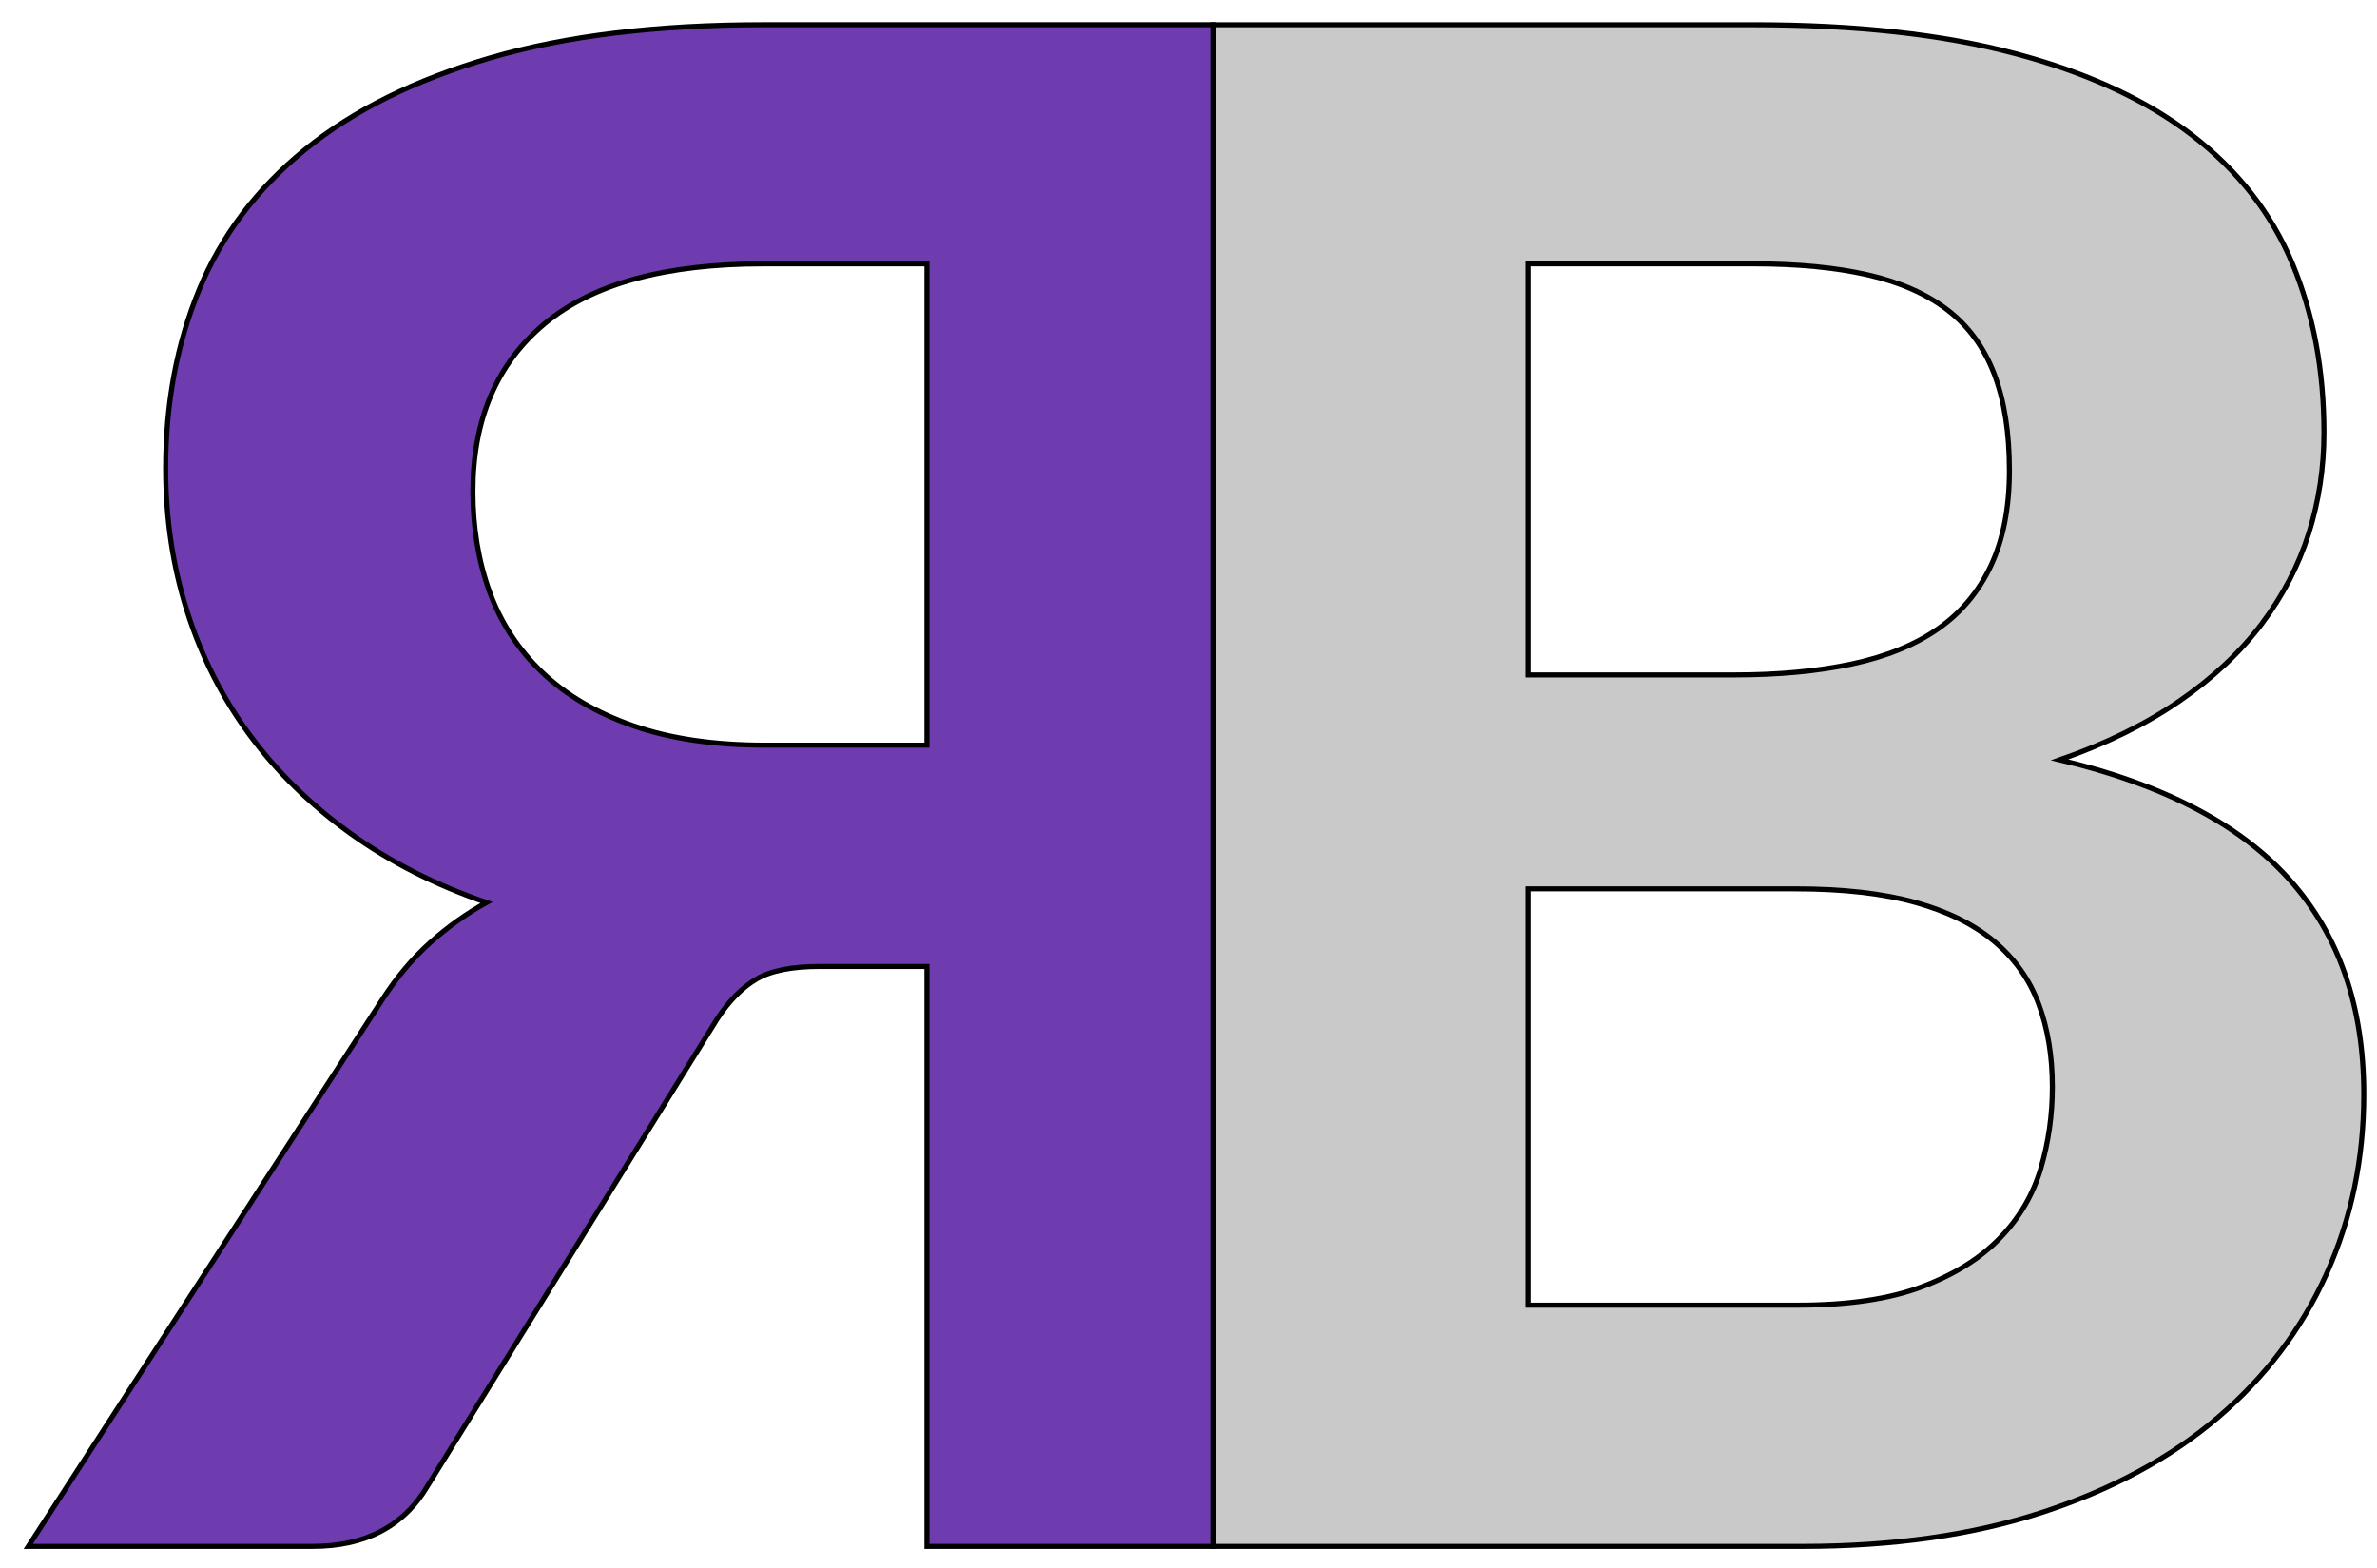
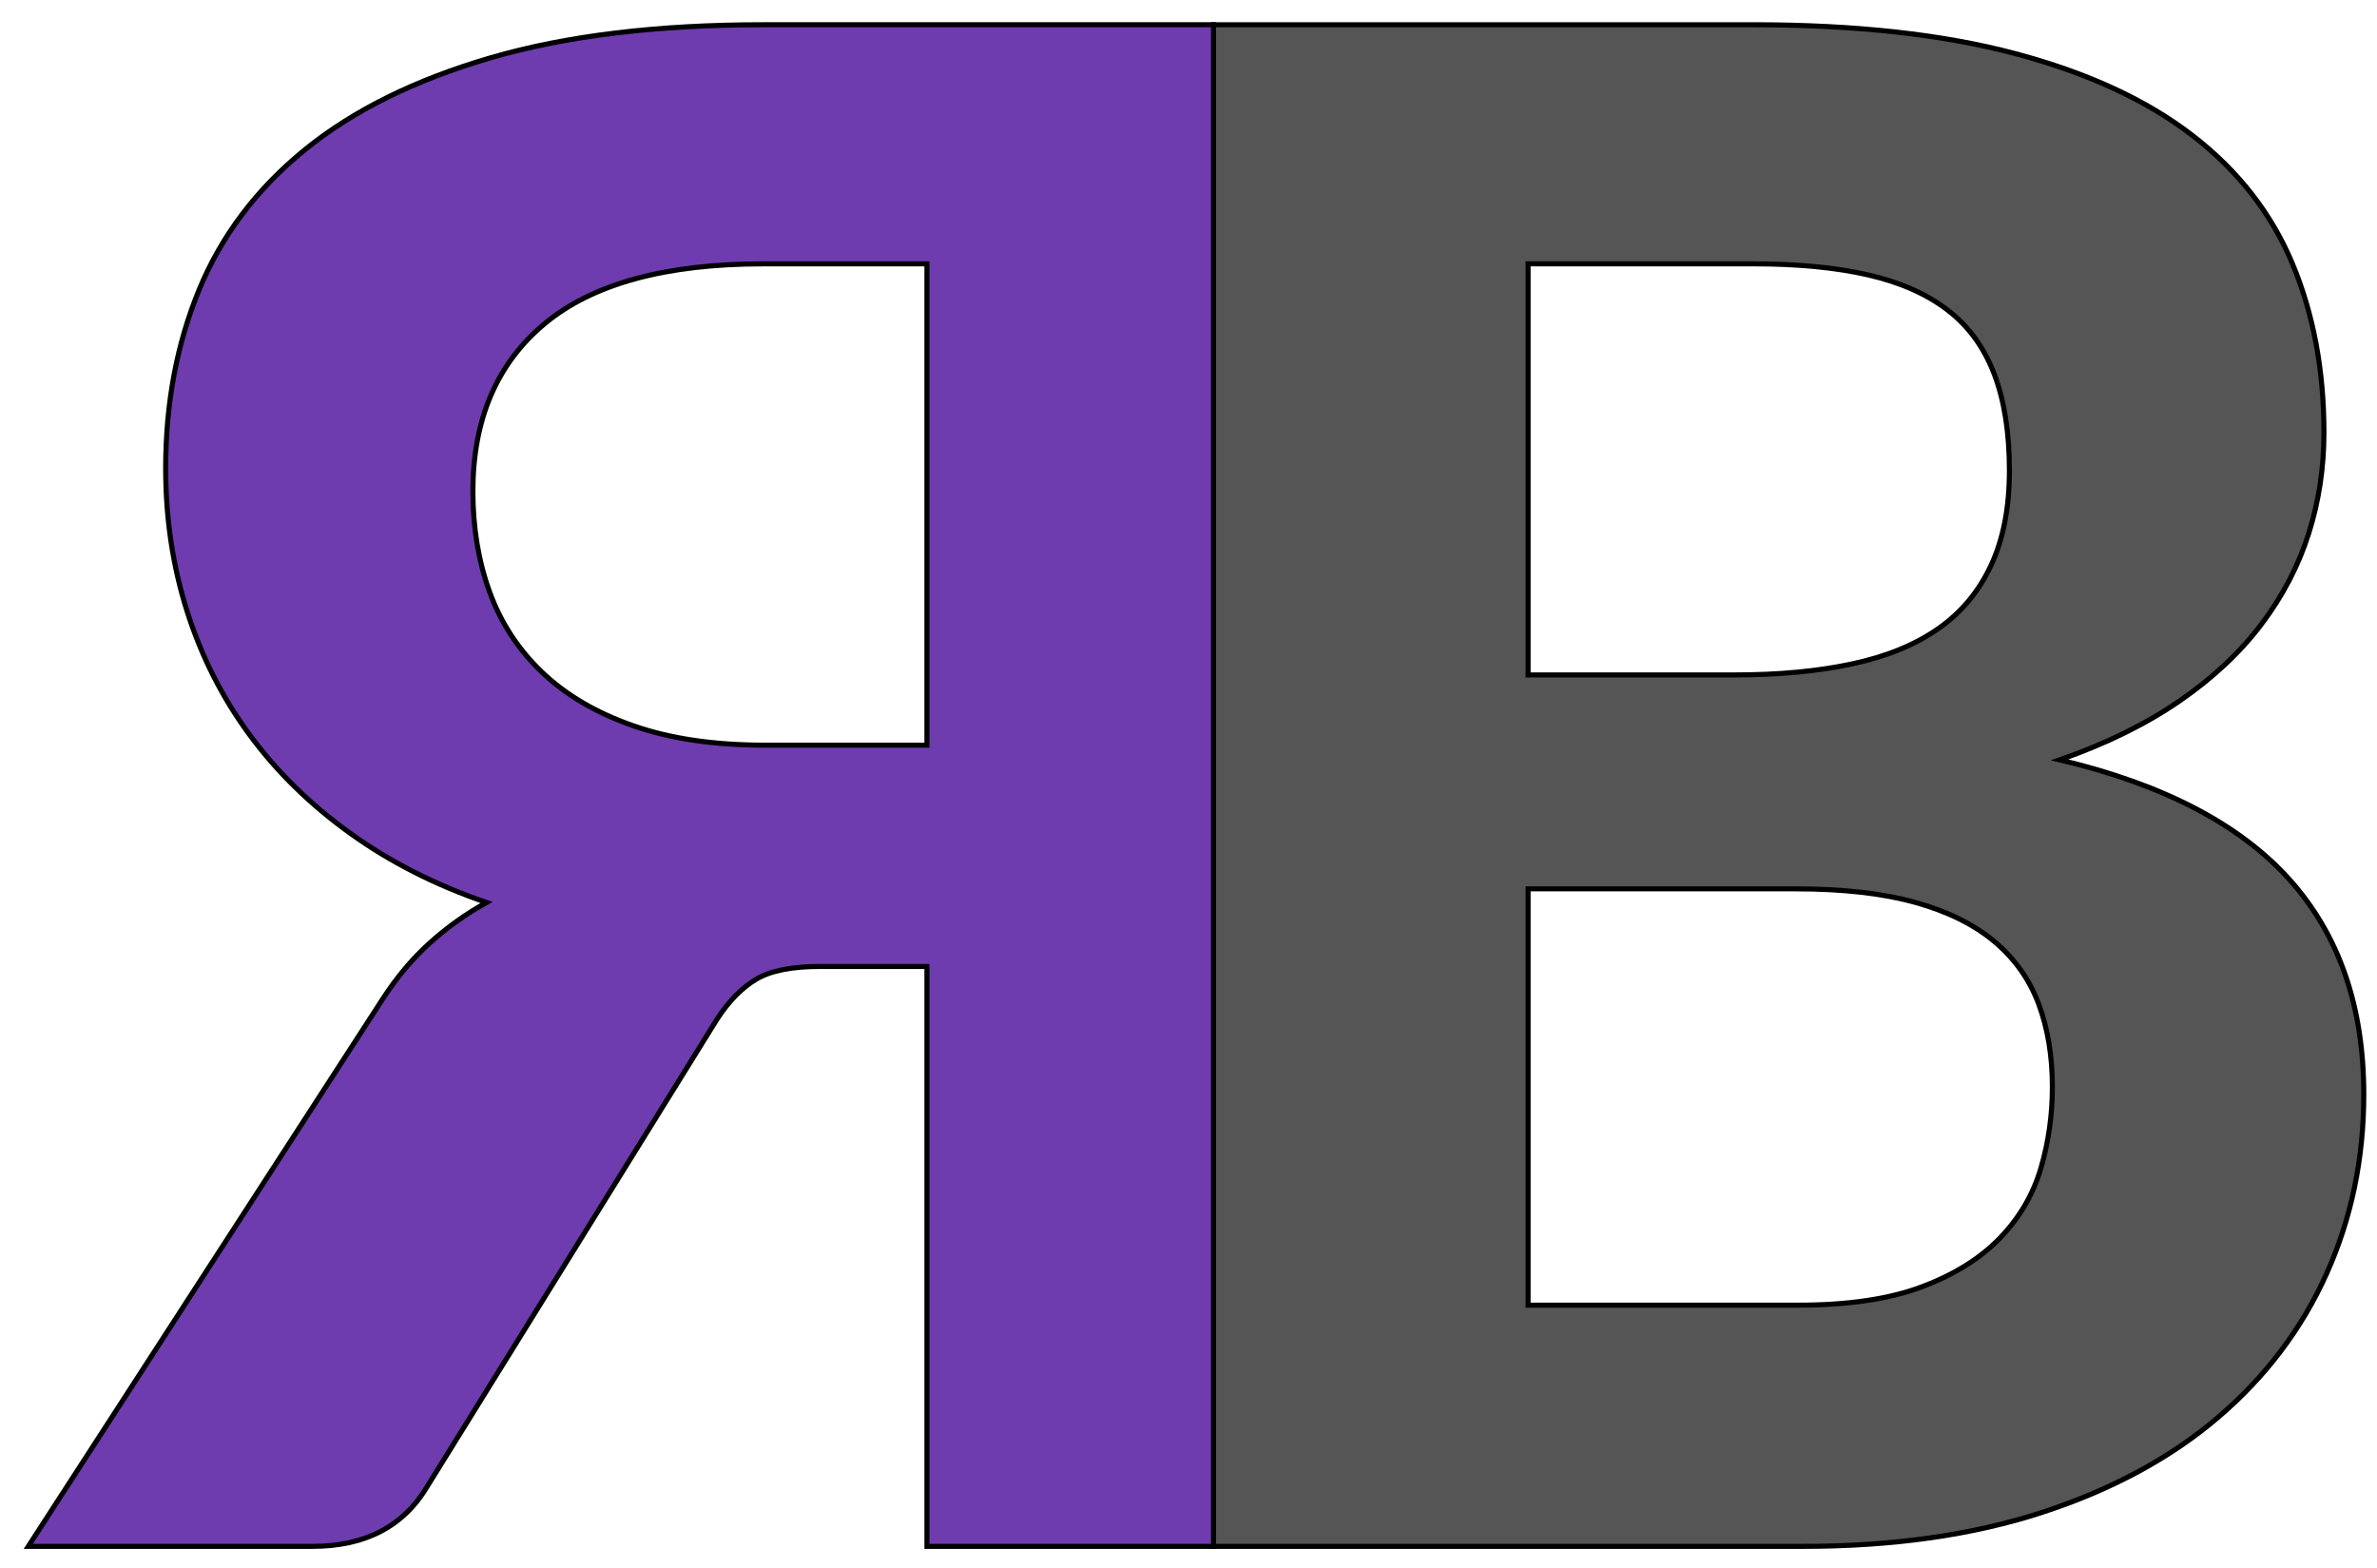
<svg xmlns="http://www.w3.org/2000/svg" version="1.1" id="Layer_1" x="0px" y="0px" width="470px" height="309.996px" viewBox="0 0 470 309.996" enable-background="new 0 0 470 309.996" xml:space="preserve">
-   <path fill="#C9C9C9" stroke="#000000" stroke-miterlimit="10" d="M452.669,173.869c-9.815-10.918-24.951-18.797-45.405-23.637  c9.121-3.177,17.001-7.049,23.637-11.61c6.634-4.561,12.057-9.641,16.274-15.239c4.215-5.599,7.324-11.574,9.33-17.935  c2.002-6.356,3.006-12.991,3.006-19.904c0-12.301-2.073-23.429-6.221-33.381c-4.148-9.952-10.748-18.417-19.8-25.396  c-9.057-6.979-20.733-12.369-35.04-16.172c-14.306-3.803-31.55-5.702-51.729-5.702H239.943v300.844l116.521-0.001  c17.831,0,33.62-2.245,47.376-6.738c13.753-4.491,25.329-10.746,34.729-18.764c9.396-8.017,16.552-17.484,21.459-28.405  c4.903-10.918,7.359-22.735,7.359-35.454C467.39,198.956,462.482,184.79,452.669,173.869z M302.145,52.164h44.576  c8.709,0,16.241,0.728,22.6,2.177c6.357,1.451,11.613,3.769,15.76,6.946c4.146,3.18,7.221,7.396,9.229,12.647  c2.002,5.254,3.006,11.608,3.006,19.072c0,7.328-1.211,13.581-3.629,18.766c-2.42,5.184-5.908,9.366-10.472,12.544  c-4.563,3.181-10.229,5.495-17.001,6.946c-6.773,1.449-14.514,2.177-23.222,2.177h-40.847V52.164L302.145,52.164z M403.531,230.991  c-1.523,5.183-4.219,9.78-8.086,13.787c-3.871,4.011-9.021,7.225-15.447,9.642c-6.428,2.42-14.617,3.628-24.568,3.628v0.001h-53.285  v-82.312h52.871c9.396,0,17.313,0.9,23.738,2.695c6.428,1.797,11.643,4.389,15.654,7.772c4.008,3.391,6.91,7.5,8.708,12.337  c1.795,4.84,2.694,10.299,2.694,16.379C405.811,220.452,405.051,225.807,403.531,230.991z" />
+   <path fill="#555" stroke="#000000" stroke-miterlimit="10" d="M452.669,173.869c-9.815-10.918-24.951-18.797-45.405-23.637  c9.121-3.177,17.001-7.049,23.637-11.61c6.634-4.561,12.057-9.641,16.274-15.239c4.215-5.599,7.324-11.574,9.33-17.935  c2.002-6.356,3.006-12.991,3.006-19.904c0-12.301-2.073-23.429-6.221-33.381c-4.148-9.952-10.748-18.417-19.8-25.396  c-9.057-6.979-20.733-12.369-35.04-16.172c-14.306-3.803-31.55-5.702-51.729-5.702H239.943v300.844l116.521-0.001  c17.831,0,33.62-2.245,47.376-6.738c13.753-4.491,25.329-10.746,34.729-18.764c9.396-8.017,16.552-17.484,21.459-28.405  c4.903-10.918,7.359-22.735,7.359-35.454C467.39,198.956,462.482,184.79,452.669,173.869z M302.145,52.164h44.576  c8.709,0,16.241,0.728,22.6,2.177c6.357,1.451,11.613,3.769,15.76,6.946c4.146,3.18,7.221,7.396,9.229,12.647  c2.002,5.254,3.006,11.608,3.006,19.072c0,7.328-1.211,13.581-3.629,18.766c-2.42,5.184-5.908,9.366-10.472,12.544  c-4.563,3.181-10.229,5.495-17.001,6.946c-6.773,1.449-14.514,2.177-23.222,2.177h-40.847V52.164L302.145,52.164z M403.531,230.991  c-1.523,5.183-4.219,9.78-8.086,13.787c-3.871,4.011-9.021,7.225-15.447,9.642c-6.428,2.42-14.617,3.628-24.568,3.628v0.001h-53.285  v-82.312h52.871c9.396,0,17.313,0.9,23.738,2.695c6.428,1.797,11.643,4.389,15.654,7.772c4.008,3.391,6.91,7.5,8.708,12.337  c1.795,4.84,2.694,10.299,2.694,16.379C405.811,220.452,405.051,225.807,403.531,230.991z" />
  <path fill="#6E3CAF" stroke="#000000" stroke-miterlimit="10" d="M150.936,4.891c-21.009,0-38.979,2.177-53.907,6.529  c-14.928,4.354-27.161,10.402-36.698,18.144c-9.538,7.742-16.516,16.969-20.941,27.679c-4.422,10.714-6.635,22.496-6.635,35.354  c0,9.95,1.419,19.386,4.25,28.301c2.835,8.916,6.946,17.037,12.337,24.36c5.391,7.328,12.025,13.823,19.904,19.489  c7.879,5.669,16.866,10.23,26.954,13.687c-4.007,2.212-7.739,4.872-11.196,7.98c-3.454,3.109-6.563,6.812-9.33,11.092L5.594,305.735  h56.188c10.506,0,18.109-4.008,22.807-12.025l57.225-92.265c2.352-3.593,4.943-6.22,7.775-7.879  c2.834-1.658,7.017-2.487,12.544-2.487h21.148v114.656h56.663V4.891H150.936z M183.28,147.33h-31.93  c-10.088,0-18.796-1.274-26.124-3.836c-7.325-2.555-13.338-6.081-18.038-10.574c-4.698-4.488-8.154-9.775-10.367-15.859  c-2.209-6.08-3.317-12.715-3.317-19.904c0-14.234,4.736-25.295,14.203-33.173c9.469-7.879,23.879-11.818,43.229-11.818h32.344  V147.33z" />
</svg>
